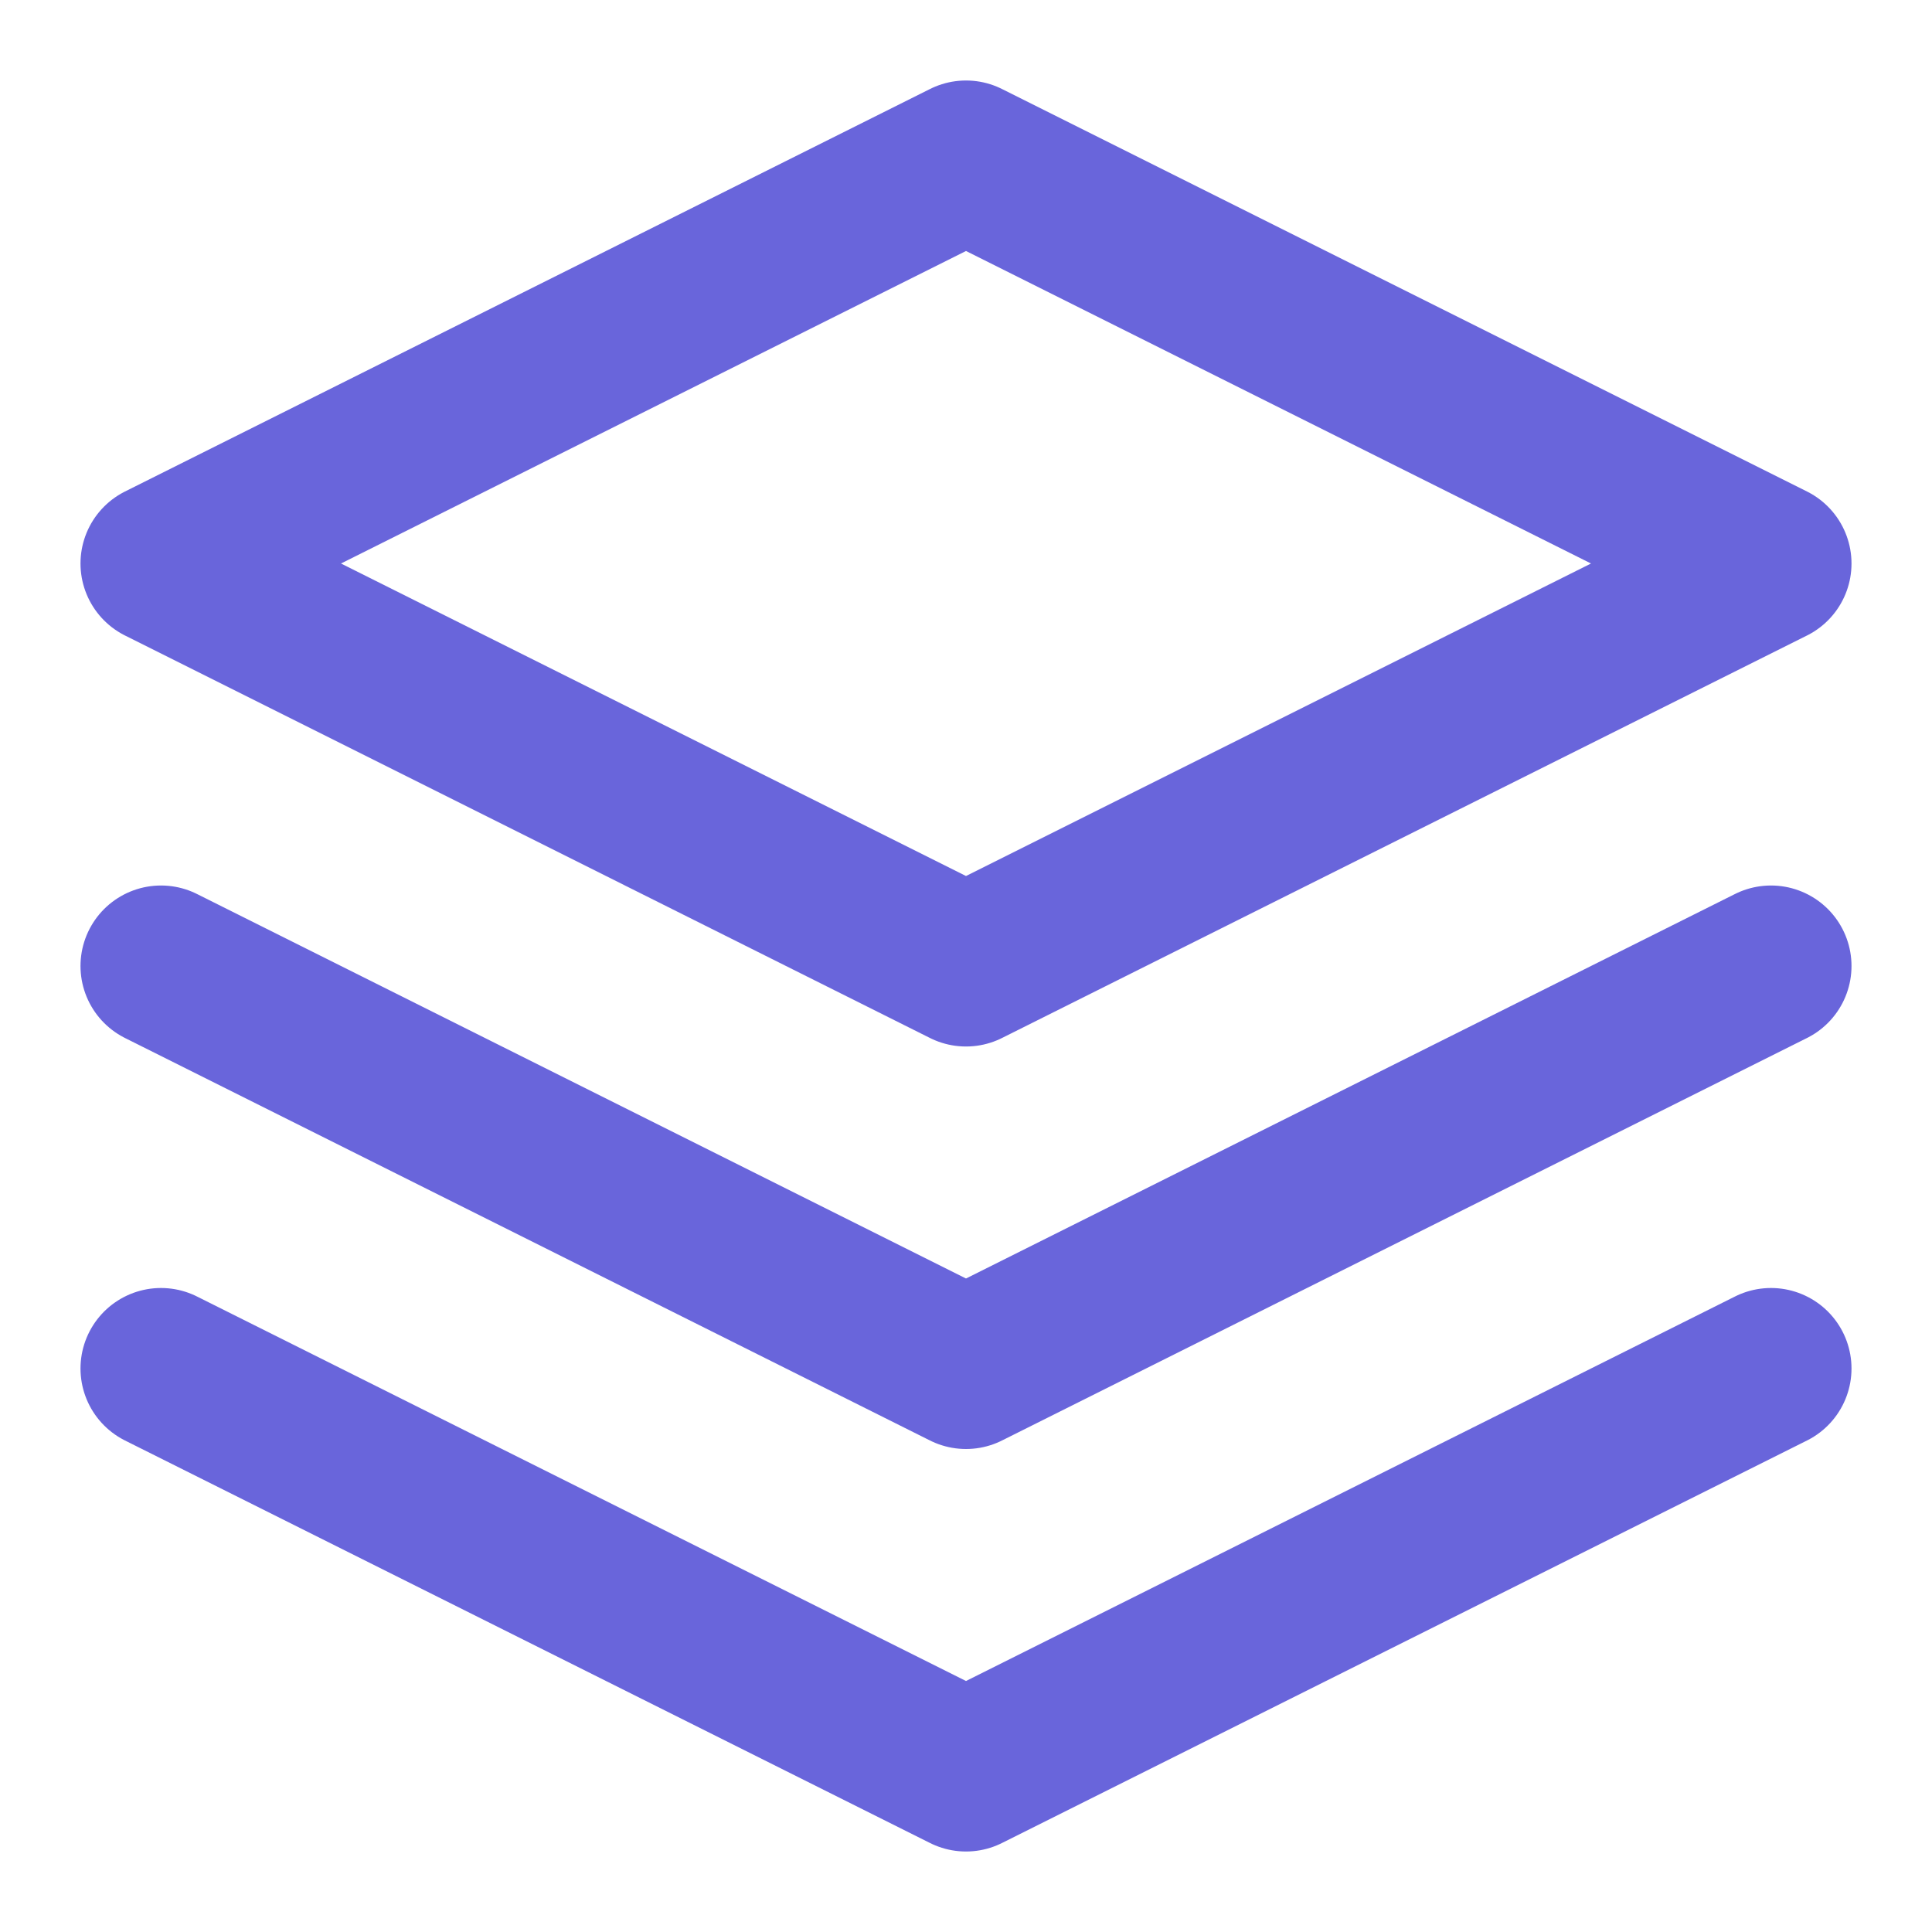
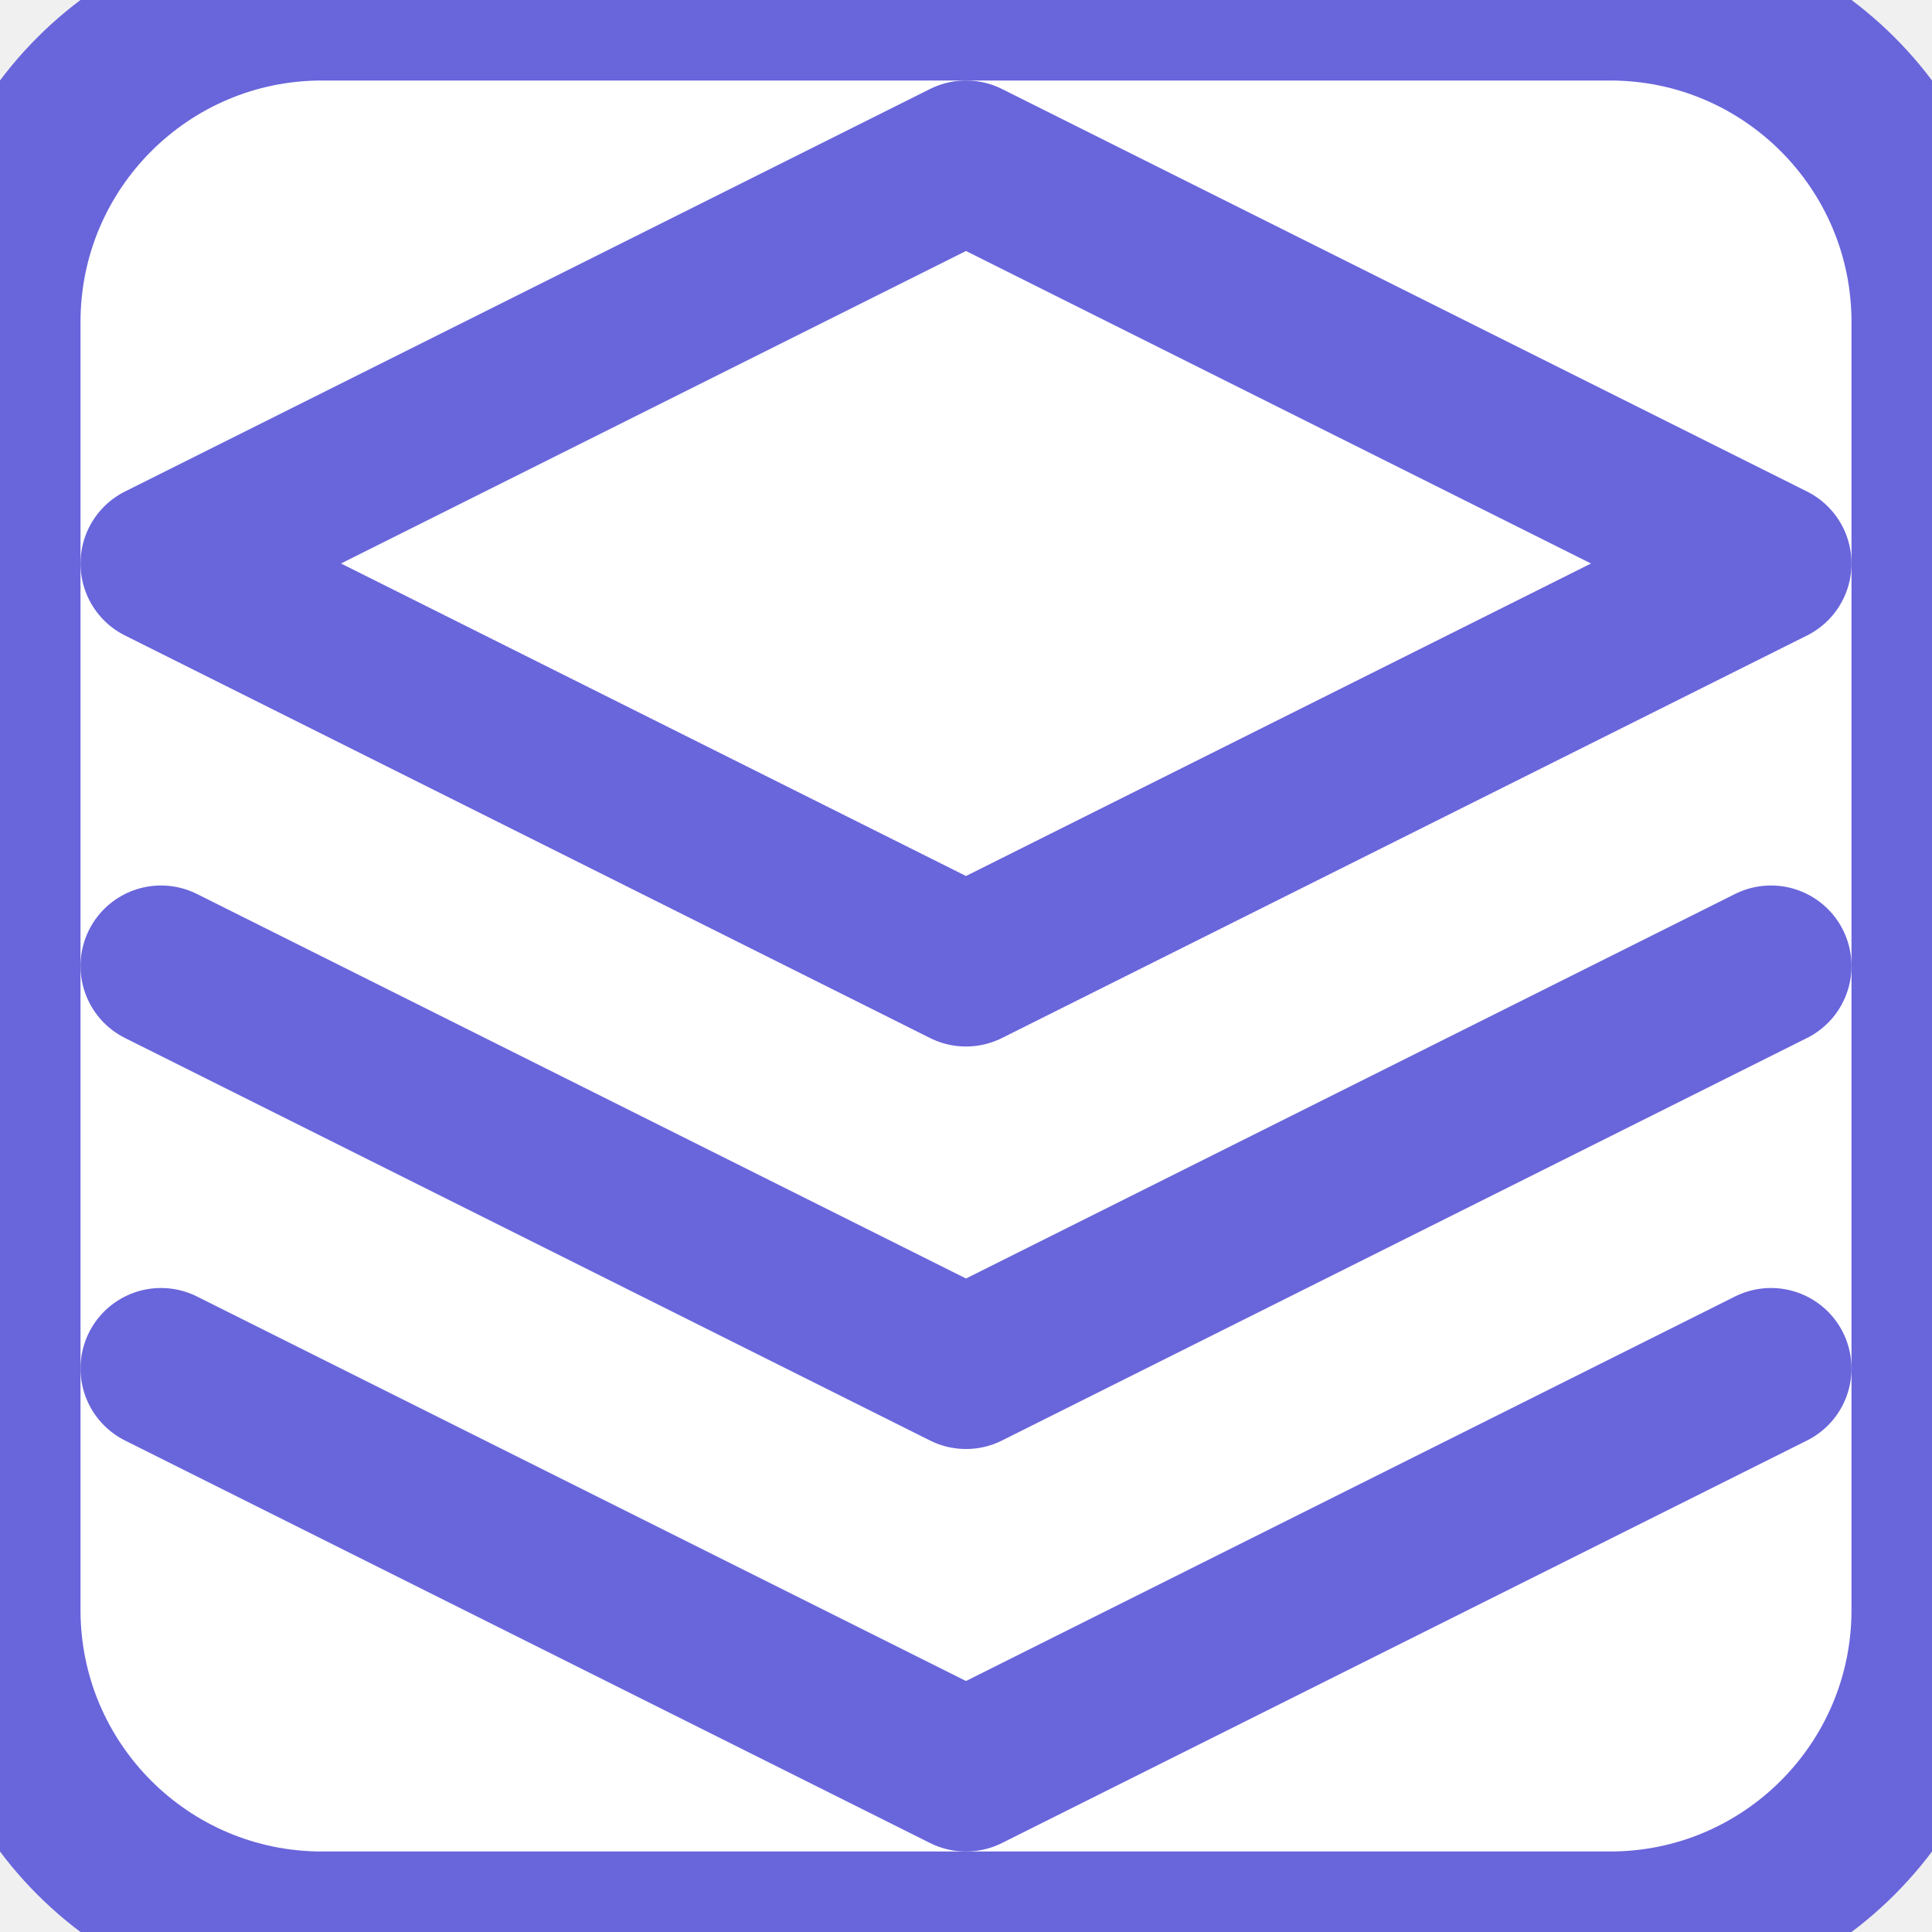
- <svg xmlns="http://www.w3.org/2000/svg" width="1000" height="1000" viewBox="0 0 24 24" fill="none" stroke="#6965db" stroke-width="2" stroke-linecap="round" stroke-linejoin="round">
-   <rect width="1000" height="1000" rx="200" ry="200" fill="#fff" x="-488" y="-488" />
+ <svg xmlns="http://www.w3.org/2000/svg" viewBox="0 0 24 24" fill="none" stroke="#6965db" stroke-width="2" stroke-linecap="round" stroke-linejoin="round">
+   <rect width="24" height="24" rx="4" ry="4" fill="#fff" x="0" y="0" />
  <path d="M12 2L2 7l10 5 10-5-10-5zM2 17l10 5 10-5M2 12l10 5 10-5" />
</svg>
